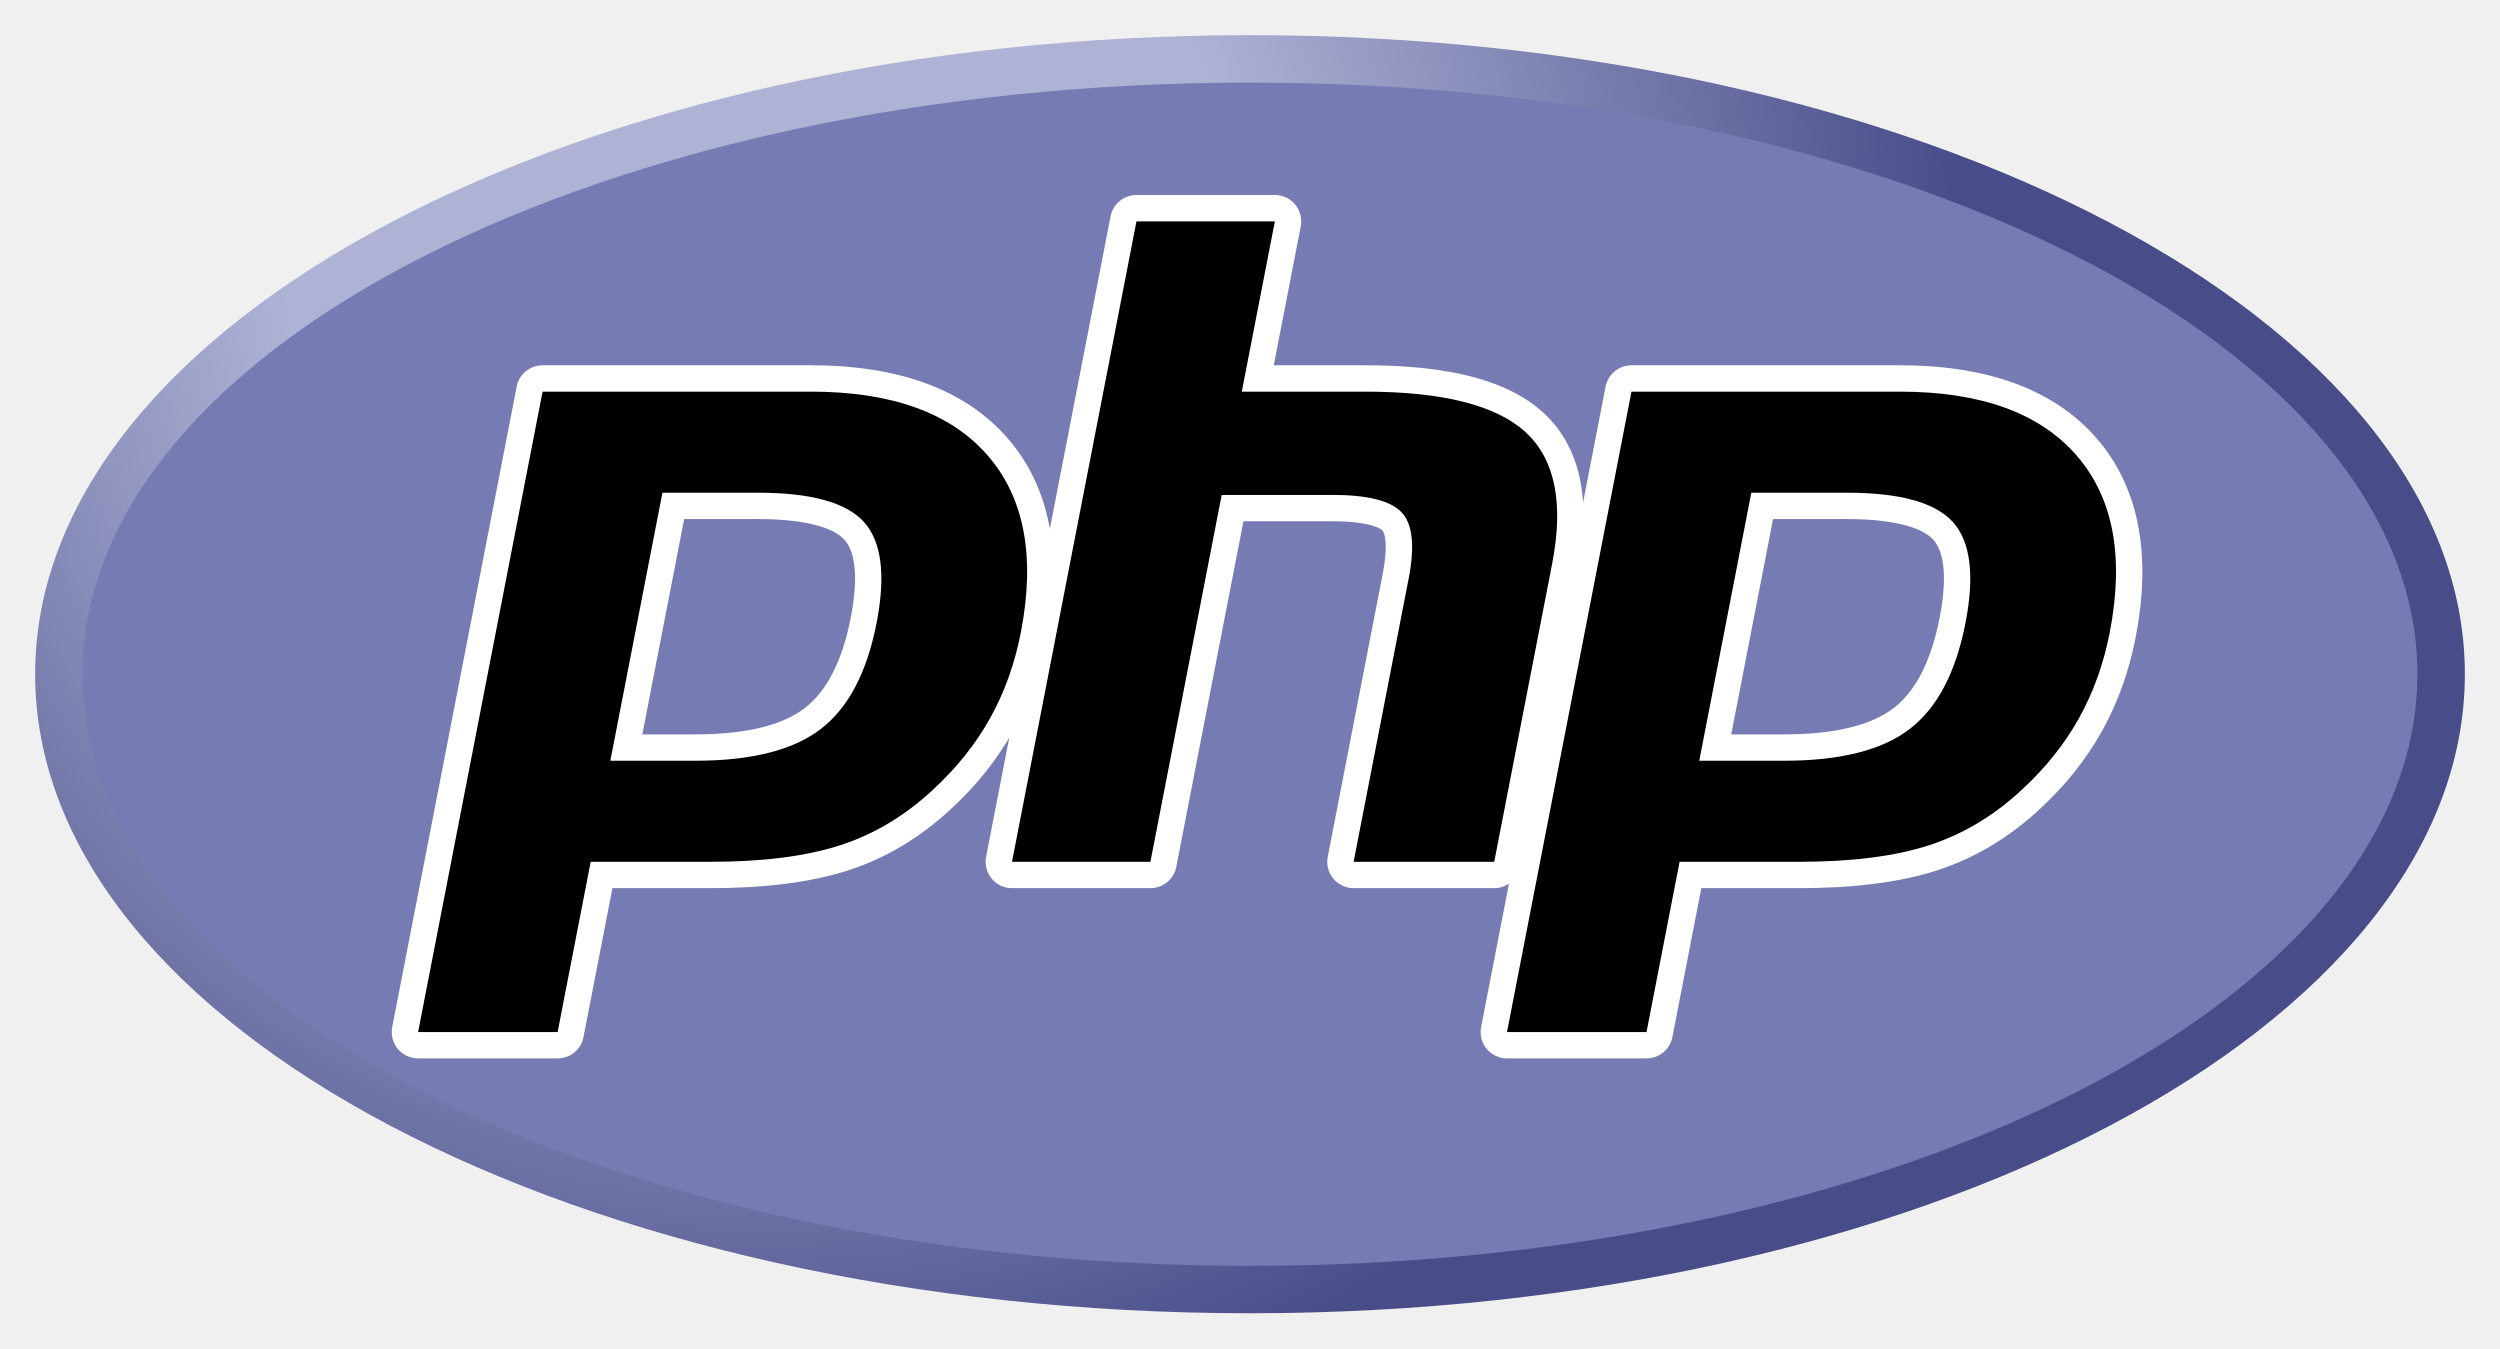
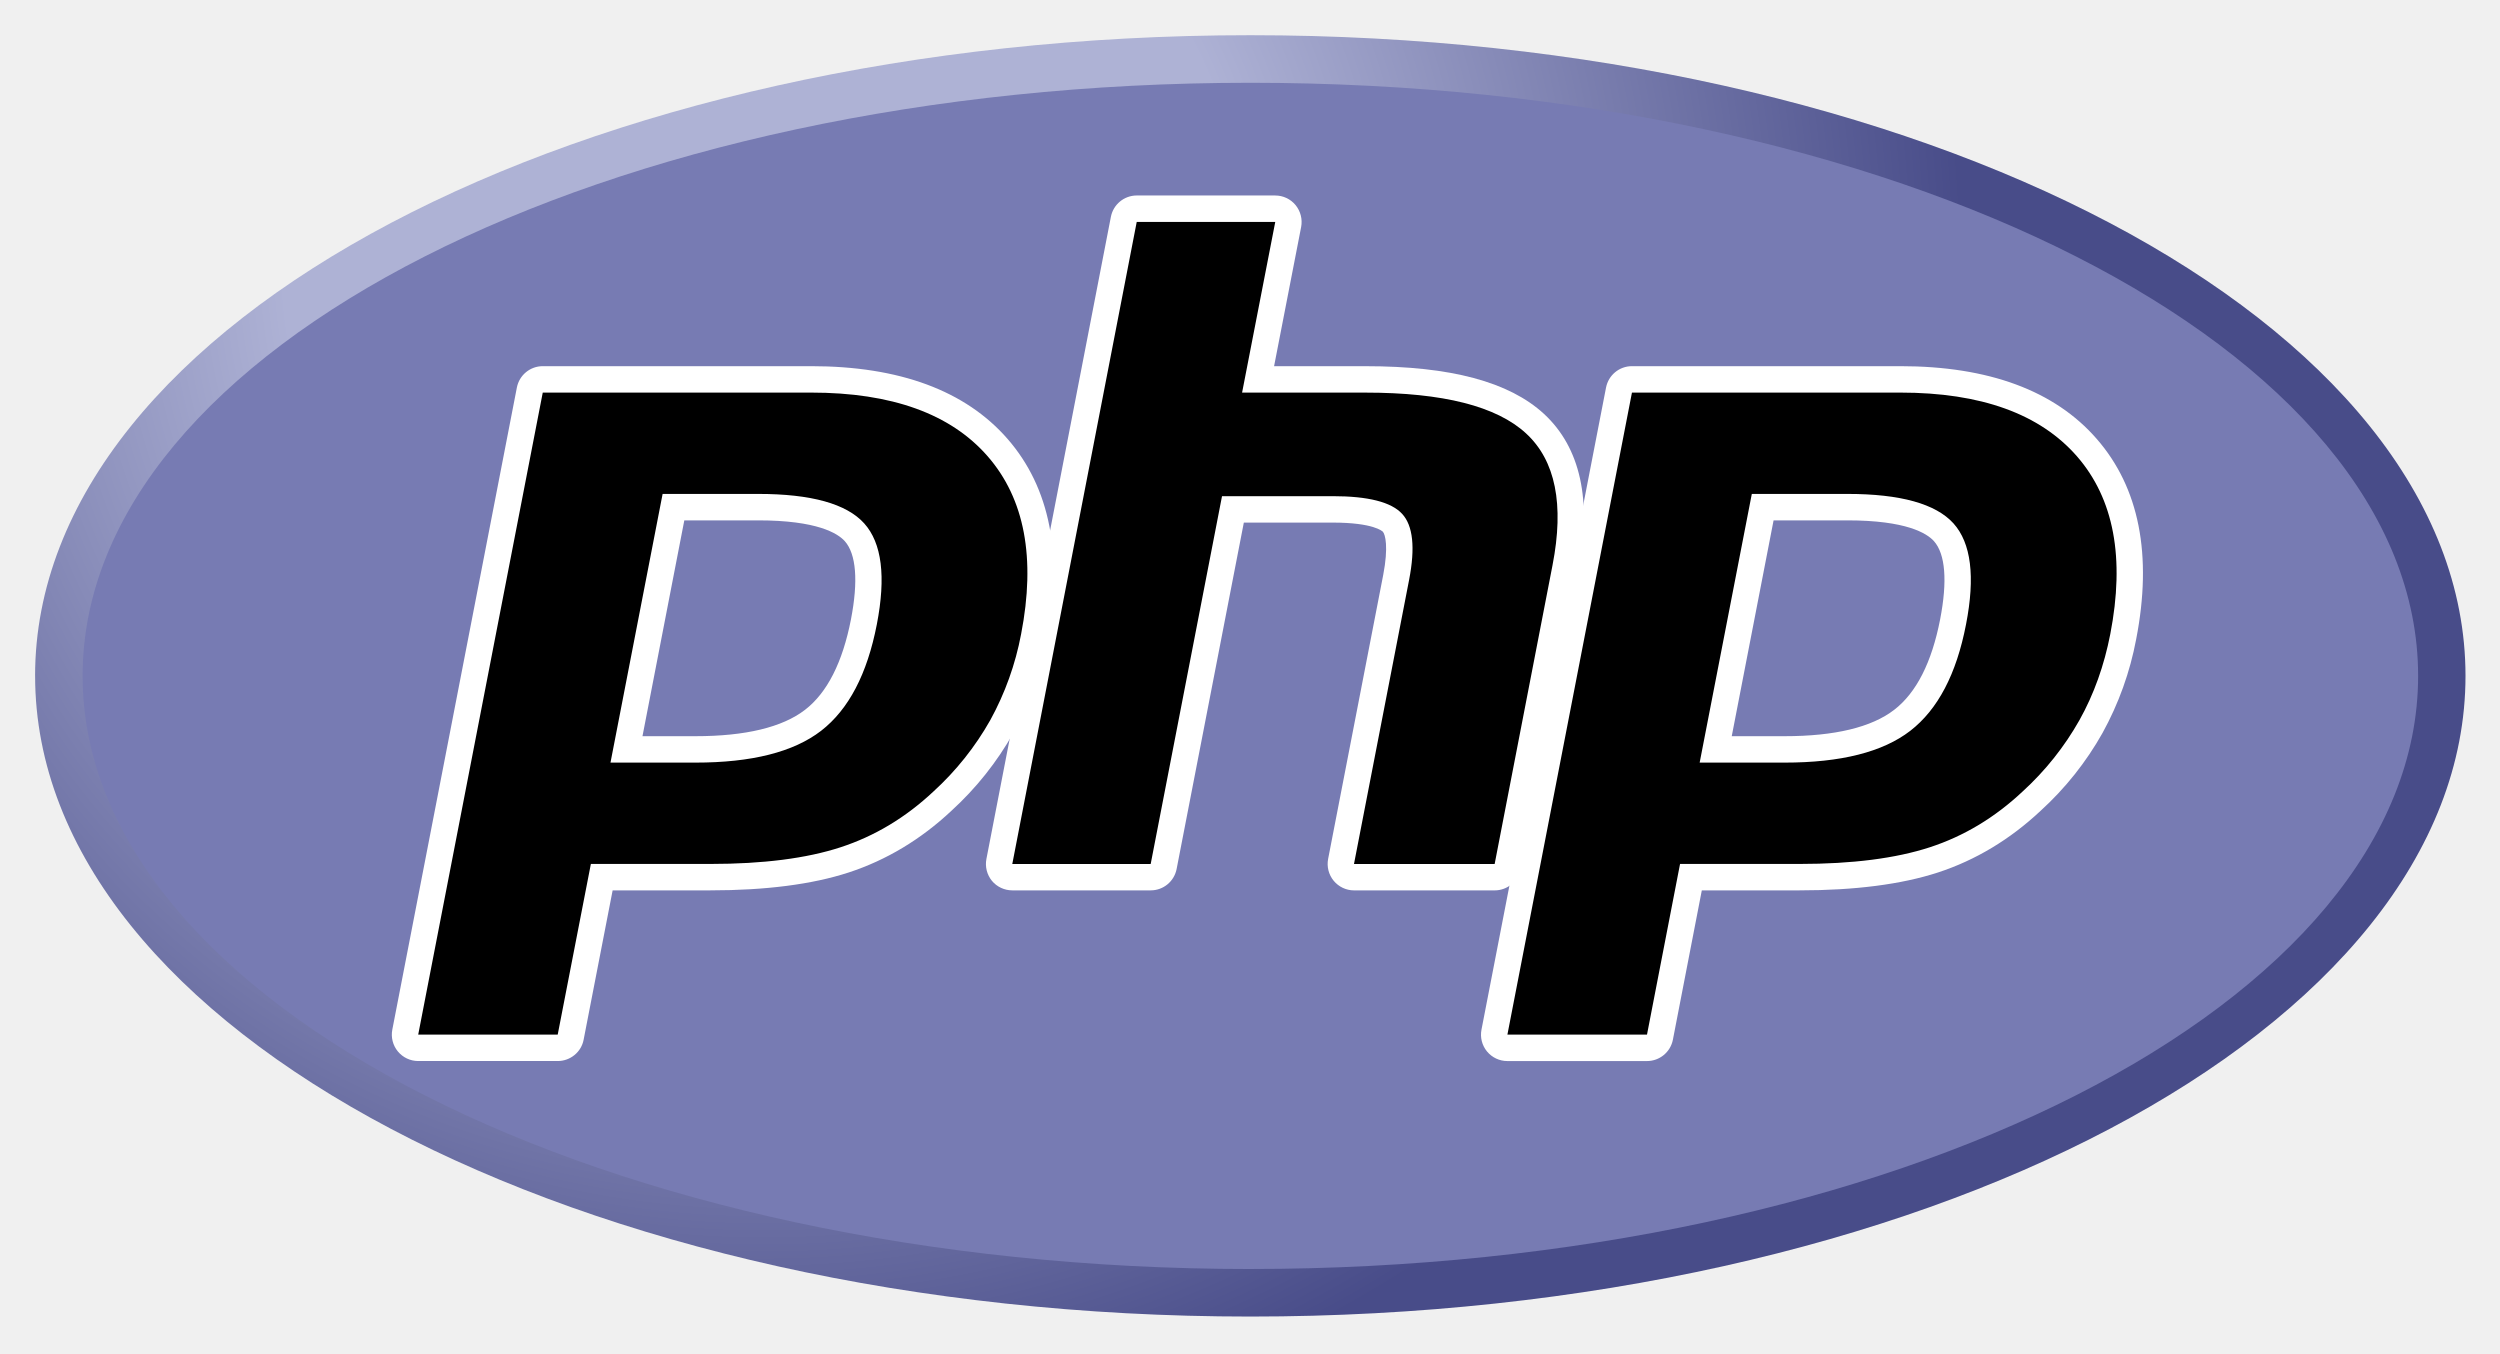
- <svg xmlns="http://www.w3.org/2000/svg" height="383.598" width="711.201">
+ <svg xmlns="http://www.w3.org/2000/svg" width="109pt" height="59pt" viewBox="0 0 109 59">
  <defs>
-     <clipPath clipPathUnits="userSpaceOnUse" id="a">
-       <path d="M11.52 162C11.52 81.677 135.307 16.561 288 16.561S564.481 81.677 564.481 162c0 80.322-123.788 145.439-276.481 145.439-152.693 0-276.48-65.117-276.48-145.439" />
+     <clipPath id="a">
+       <path d="M1 1h107v57H1zm0 0" />
    </clipPath>
-     <clipPath clipPathUnits="userSpaceOnUse" id="c">
-       <path d="M0 324h576V0H0v324z" />
+     <clipPath id="b">
+       <path d="M1.531 29.469c0 15.426 23.723 27.933 52.985 27.933 29.261 0 52.98-12.507 52.98-27.933S83.777 1.535 54.516 1.535C25.254 1.535 1.53 14.043 1.53 29.47" />
    </clipPath>
-     <clipPath clipPathUnits="userSpaceOnUse" id="d">
-       <path d="M0 324h576V0H0v324z" />
-     </clipPath>
-     <radialGradient cx="0" cy="0" fx="0" fy="0" gradientTransform="matrix(363.0579 0 0 -363.0579 177.52 256.307)" gradientUnits="userSpaceOnUse" id="b" r="1" spreadMethod="pad">
+     <radialGradient id="c" gradientUnits="userSpaceOnUse" cx="0" cy="0" fx="0" fy="0" r="1" gradientTransform="matrix(69.57333 0 0 69.72791 33.344 11.357)">
      <stop offset="0" stop-color="#aeb2d5" />
      <stop offset=".3" stop-color="#aeb2d5" />
      <stop offset=".75" stop-color="#484c89" />
      <stop offset="1" stop-color="#484c89" />
    </radialGradient>
  </defs>
-   <g clip-path="url(#a)" transform="matrix(1.25 0 0 -1.25 -4.4 394.299)">
-     <path d="M11.52 162C11.52 81.677 135.307 16.561 288 16.561S564.481 81.677 564.481 162c0 80.322-123.788 145.439-276.481 145.439-152.693 0-276.48-65.117-276.48-145.439" fill="url(#b)" />
+   <g clip-path="url(#a)">
+     <g clip-path="url(#b)">
+       <path d="M1.531 29.469c0 15.426 23.723 27.933 52.985 27.933 29.261 0 52.98-12.507 52.98-27.933S83.777 1.535 54.516 1.535C25.254 1.535 1.53 14.043 1.53 29.47" fill="url(#c)" />
+     </g>
  </g>
-   <g clip-path="url(#c)" transform="matrix(1.25 0 0 -1.25 -4.4 394.299)">
-     <path d="M288 27.36c146.729 0 265.68 60.28 265.68 134.64 0 74.36-118.951 134.641-265.68 134.641S22.32 236.36 22.32 162.001C22.32 87.64 141.271 27.358 288 27.358" fill="#777bb3" />
-   </g>
-   <g clip-path="url(#d)" transform="matrix(1.25 0 0 -1.25 -4.4 394.299)">
-     <path d="M161.734 145.307c12.065 0 21.072 2.225 26.771 6.61 5.638 4.342 9.532 11.863 11.573 22.354 1.903 9.806 1.178 16.653-2.154 20.348-3.407 3.774-10.773 5.688-21.893 5.688h-19.28l-10.69-55h15.673zm-63.063-67.75a2.998 2.998 0 00-2.944 3.572l28.328 145.75a3 3 0 002.945 2.428h61.054c19.188 0 33.47-5.21 42.447-15.487 9.025-10.331 11.812-24.772 8.283-42.921-1.436-7.394-3.906-14.261-7.34-20.41-3.44-6.154-7.985-11.85-13.512-16.93-6.616-6.191-14.104-10.681-22.236-13.323-8.003-2.607-18.28-3.93-30.548-3.93h-24.722l-7.06-36.321a3 3 0 00-2.944-2.428h-31.75z" />
-     <path d="M159.224 197.307h16.808c13.42 0 18.083-2.945 19.667-4.7 2.628-2.914 3.124-9.058 1.435-17.767-1.898-9.75-5.416-16.663-10.458-20.545-5.162-3.974-13.554-5.988-24.941-5.988H149.7l9.523 49zm28.83 35H127a6 6 0 01-5.89-4.855L92.784 81.702a6 6 0 015.889-7.144h31.75a6 6 0 015.89 4.854l6.588 33.895h22.249c12.582 0 23.174 1.372 31.479 4.077 8.54 2.775 16.399 7.48 23.354 13.984 5.752 5.292 10.49 11.232 14.08 17.657 3.59 6.427 6.17 13.594 7.668 21.302 3.715 19.104.697 34.402-8.97 45.466-9.571 10.958-24.613 16.514-44.705 16.514m-45.633-90h19.313c12.8 0 22.336 2.411 28.6 7.234 6.267 4.824 10.493 12.875 12.689 24.157 2.1 10.832 1.144 18.476-2.871 22.93-4.02 4.452-12.06 6.68-24.121 6.68h-21.754l-11.856-61m45.633 84c18.367 0 31.766-4.82 40.188-14.462 8.42-9.64 10.957-23.098 7.597-40.375-1.383-7.117-3.722-13.624-7.015-19.519-3.297-5.899-7.602-11.293-12.922-16.184-6.34-5.933-13.383-10.16-21.133-12.679-7.75-2.525-17.621-3.782-29.621-3.782h-27.196l-7.531-38.75h-31.75L127 226.307h61.055" fill="#fff" />
-     <path d="M311.583 116.307c-.896 0-1.745.4-2.314 1.092a2.994 2.994 0 00-.631 2.48l12.531 64.489c1.192 6.133.898 10.535-.827 12.395-1.056 1.137-4.228 3.044-13.607 3.044h-22.702l-15.755-81.072a3 3 0 00-2.945-2.428h-31.5a2.998 2.998 0 00-2.945 3.572l28.328 145.75a3 3 0 002.945 2.428h31.5a3 3 0 002.945-3.572l-6.836-35.178h24.422c18.605 0 31.221-3.28 38.569-10.028 7.49-6.884 9.827-17.891 6.947-32.72l-13.18-67.824a3 3 0 00-2.945-2.428h-32z" />
-     <path d="M293.661 271.057h-31.5a6 6 0 01-5.89-4.855l-28.328-145.75a5.998 5.998 0 015.89-7.145h31.5a6 6 0 015.89 4.855l15.283 78.645h20.23c9.362 0 11.327-2 11.406-2.086.568-.61 1.315-3.44.082-9.78l-12.53-64.49a5.998 5.998 0 015.89-7.144h32a6 6 0 015.89 4.855l13.178 67.825c3.093 15.921.447 27.864-7.86 35.5-7.929 7.281-21.209 10.82-40.6 10.82h-20.784l6.143 31.605a6.001 6.001 0 01-5.89 7.145m0-6l-7.53-38.75h28.061c17.657 0 29.836-3.082 36.54-9.238 6.702-6.16 8.71-16.14 6.031-29.938l-13.18-67.824h-32l12.531 64.488c1.426 7.336.902 12.34-1.574 15.008-2.477 2.668-7.746 4.004-15.805 4.004H281.56l-16.226-83.5h-31.5l28.328 145.75h31.5" fill="#fff" />
-     <path d="M409.55 145.307c12.065 0 21.072 2.225 26.77 6.61 5.639 4.34 9.533 11.862 11.575 22.354 1.903 9.806 1.178 16.653-2.155 20.348-3.407 3.774-10.773 5.688-21.893 5.688h-19.281l-10.69-55h15.674zm-63.062-67.75a2.999 2.999 0 00-2.945 3.572l28.328 145.75a3.002 3.002 0 002.946 2.428h61.053c19.189 0 33.47-5.21 42.448-15.487 9.025-10.33 11.81-24.771 8.283-42.921-1.438-7.394-3.907-14.261-7.342-20.41-3.44-6.154-7.984-11.85-13.511-16.93-6.616-6.191-14.104-10.681-22.236-13.323-8.003-2.607-18.281-3.93-30.548-3.93H388.24l-7.057-36.321a3.001 3.001 0 00-2.946-2.428h-31.75z" />
-     <path d="M407.04 197.307h16.807c13.421 0 18.083-2.945 19.667-4.7 2.63-2.914 3.125-9.058 1.435-17.766-1.898-9.75-5.417-16.664-10.458-20.546-5.162-3.974-13.554-5.988-24.94-5.988h-12.034l9.522 49zm28.83 35h-61.054a6 6 0 01-5.889-4.855L340.6 81.702a6 6 0 015.889-7.144h31.75a6 6 0 015.89 4.854l6.587 33.895h22.25c12.581 0 23.173 1.372 31.478 4.077 8.541 2.775 16.401 7.481 23.356 13.986 5.752 5.291 10.488 11.23 14.078 17.655 3.591 6.427 6.171 13.594 7.668 21.302 3.715 19.105.697 34.403-8.969 45.467-9.572 10.957-24.613 16.513-44.706 16.513m-45.632-90h19.312c12.801 0 22.336 2.411 28.601 7.234 6.267 4.824 10.492 12.875 12.688 24.157 2.102 10.832 1.145 18.476-2.87 22.93-4.02 4.452-12.06 6.68-24.122 6.68h-21.754l-11.855-61m45.632 84c18.367 0 31.766-4.82 40.188-14.462 8.422-9.64 10.957-23.098 7.597-40.375-1.383-7.117-3.722-13.624-7.015-19.519-3.297-5.899-7.602-11.293-12.922-16.184-6.34-5.933-13.383-10.16-21.133-12.679-7.75-2.525-17.62-3.782-29.62-3.782h-27.197l-7.53-38.75h-31.75l28.328 145.75h61.054" fill="#fff" />
-   </g>
+   <path d="M54.516 55.328c28.117 0 50.914-11.578 50.914-25.86 0-14.28-22.797-25.859-50.914-25.859-28.118 0-50.914 11.579-50.914 25.86 0 14.281 22.796 25.86 50.914 25.86" fill="#777bb3" />
+   <path d="M30.32 32.676c2.313 0 4.035-.43 5.13-1.27 1.081-.836 1.827-2.277 2.218-4.293.363-1.883.223-3.199-.414-3.91-.652-.723-2.063-1.09-4.195-1.09h-3.696l-2.047 10.563zM18.234 45.687a.579.579 0 01-.566-.687l5.43-27.992a.577.577 0 01.566-.465h11.7c3.675 0 6.413 1 8.132 2.973 1.73 1.984 2.266 4.757 1.59 8.246a13.188 13.188 0 01-1.41 3.918 12.968 12.968 0 01-2.586 3.25c-1.27 1.191-2.703 2.054-4.262 2.562-1.535.5-3.504.754-5.855.754h-4.739l-1.351 6.977a.573.573 0 01-.563.465zm0 0" />
+   <path d="M29.836 22.688h3.223c2.57 0 3.464.566 3.77.902.503.562.597 1.742.273 3.414-.364 1.871-1.036 3.2-2.004 3.945-.989.762-2.598 1.149-4.778 1.149h-2.308zm5.527-6.723H23.664c-.55 0-1.023.39-1.129.933l-5.43 27.993a1.15 1.15 0 001.13 1.37h6.081c.551 0 1.028-.39 1.13-.929l1.265-6.512h4.262c2.41 0 4.441-.261 6.03-.78 1.638-.536 3.145-1.438 4.477-2.688a13.688 13.688 0 002.7-3.391 13.712 13.712 0 001.468-4.09c.711-3.672.133-6.61-1.718-8.734-1.836-2.106-4.715-3.172-8.567-3.172M26.617 33.25h3.703c2.453 0 4.278-.46 5.48-1.387 1.2-.93 2.009-2.472 2.43-4.64.403-2.082.22-3.547-.55-4.403-.77-.855-2.309-1.285-4.621-1.285H28.89L26.617 33.25m8.746-16.133c3.52 0 6.086.926 7.7 2.778 1.613 1.851 2.101 4.437 1.457 7.753a12.637 12.637 0 01-1.344 3.75 12.564 12.564 0 01-2.477 3.11c-1.215 1.14-2.566 1.949-4.05 2.433-1.485.485-3.376.727-5.676.727h-5.211l-1.446 7.441h-6.082l5.43-27.992h11.7" fill="#fff" />
+   <path d="M59.035 38.246a.579.579 0 01-.566-.687l2.402-12.387c.23-1.176.172-2.024-.156-2.379-.203-.219-.813-.586-2.61-.586h-4.351l-3.02 15.57a.573.573 0 01-.562.47h-6.035a.579.579 0 01-.567-.688L49 9.566c.05-.27.29-.464.563-.464h6.039a.57.57 0 01.563.684l-1.31 6.757h4.68c3.567 0 5.98.629 7.39 1.926 1.434 1.32 1.884 3.437 1.333 6.285L65.73 37.777a.573.573 0 01-.562.47zm0 0" />
+   <path d="M55.602 8.523h-6.04a1.15 1.15 0 00-1.128.934l-5.426 27.992a1.16 1.16 0 00.238.953c.219.266.547.418.89.418h6.036c.55 0 1.023-.39 1.129-.933l2.93-15.102h3.874c1.793 0 2.172.383 2.188.399.105.117.25.66.016 1.878L57.906 37.45a1.153 1.153 0 001.13 1.371h6.132c.55 0 1.023-.39 1.129-.933l2.523-13.024c.594-3.058.086-5.351-1.504-6.82-1.52-1.398-4.066-2.078-7.78-2.078H55.55l1.18-6.07a1.166 1.166 0 00-.243-.954 1.146 1.146 0 00-.886-.418m0 1.153l-1.446 7.441h5.38c3.382 0 5.718.594 7 1.778 1.284 1.18 1.671 3.097 1.155 5.746l-2.523 13.027h-6.133l2.403-12.387c.273-1.406.171-2.367-.305-2.879-.473-.515-1.485-.77-3.028-.77H53.28l-3.11 16.036h-6.034l5.425-27.992h6.04" fill="#fff" />
+   <path d="M77.809 32.676c2.312 0 4.039-.43 5.129-1.27 1.082-.836 1.828-2.277 2.218-4.293.364-1.883.227-3.199-.414-3.91-.652-.723-2.062-1.09-4.195-1.09h-3.695l-2.047 10.563zM65.723 45.687a.571.571 0 01-.442-.21.57.57 0 01-.12-.477l5.425-27.992a.577.577 0 01.566-.465h11.7c3.675 0 6.414 1 8.132 2.973 1.73 1.984 2.266 4.757 1.59 8.246a13.292 13.292 0 01-1.406 3.918 13.073 13.073 0 01-2.59 3.25c-1.27 1.191-2.703 2.054-4.262 2.562-1.535.5-3.504.754-5.855.754h-4.734l-1.356 6.977a.573.573 0 01-.562.465zm0 0" />
+   <path d="M77.328 22.688h3.219c2.574 0 3.465.566 3.77.902.503.562.597 1.742.273 3.414-.363 1.871-1.035 3.2-2.004 3.945-.988.762-2.594 1.149-4.777 1.149h-2.305zm5.524-6.723h-11.7c-.55 0-1.023.39-1.129.933l-5.43 27.993a1.149 1.149 0 001.13 1.371h6.086c.55 0 1.023-.39 1.129-.93l1.261-6.512h4.262c2.414 0 4.441-.261 6.035-.78 1.637-.536 3.14-1.438 4.473-2.688a13.599 13.599 0 002.699-3.391 13.712 13.712 0 001.469-4.09c.715-3.672.133-6.61-1.719-8.734-1.832-2.106-4.715-3.172-8.566-3.172M74.105 33.25h3.704c2.453 0 4.28-.46 5.48-1.387 1.2-.93 2.012-2.472 2.43-4.64.406-2.082.222-3.547-.547-4.403-.774-.855-2.313-1.285-4.625-1.285h-4.168L74.105 33.25m8.747-16.133c3.52 0 6.085.926 7.703 2.778 1.613 1.851 2.097 4.437 1.453 7.753-.266 1.368-.711 2.618-1.344 3.75a12.564 12.564 0 01-2.477 3.11c-1.214 1.14-2.562 1.949-4.046 2.433-1.489.485-3.38.727-5.68.727H73.25l-1.441 7.441h-6.086l5.43-27.992h11.699" fill="#fff" />
</svg>
